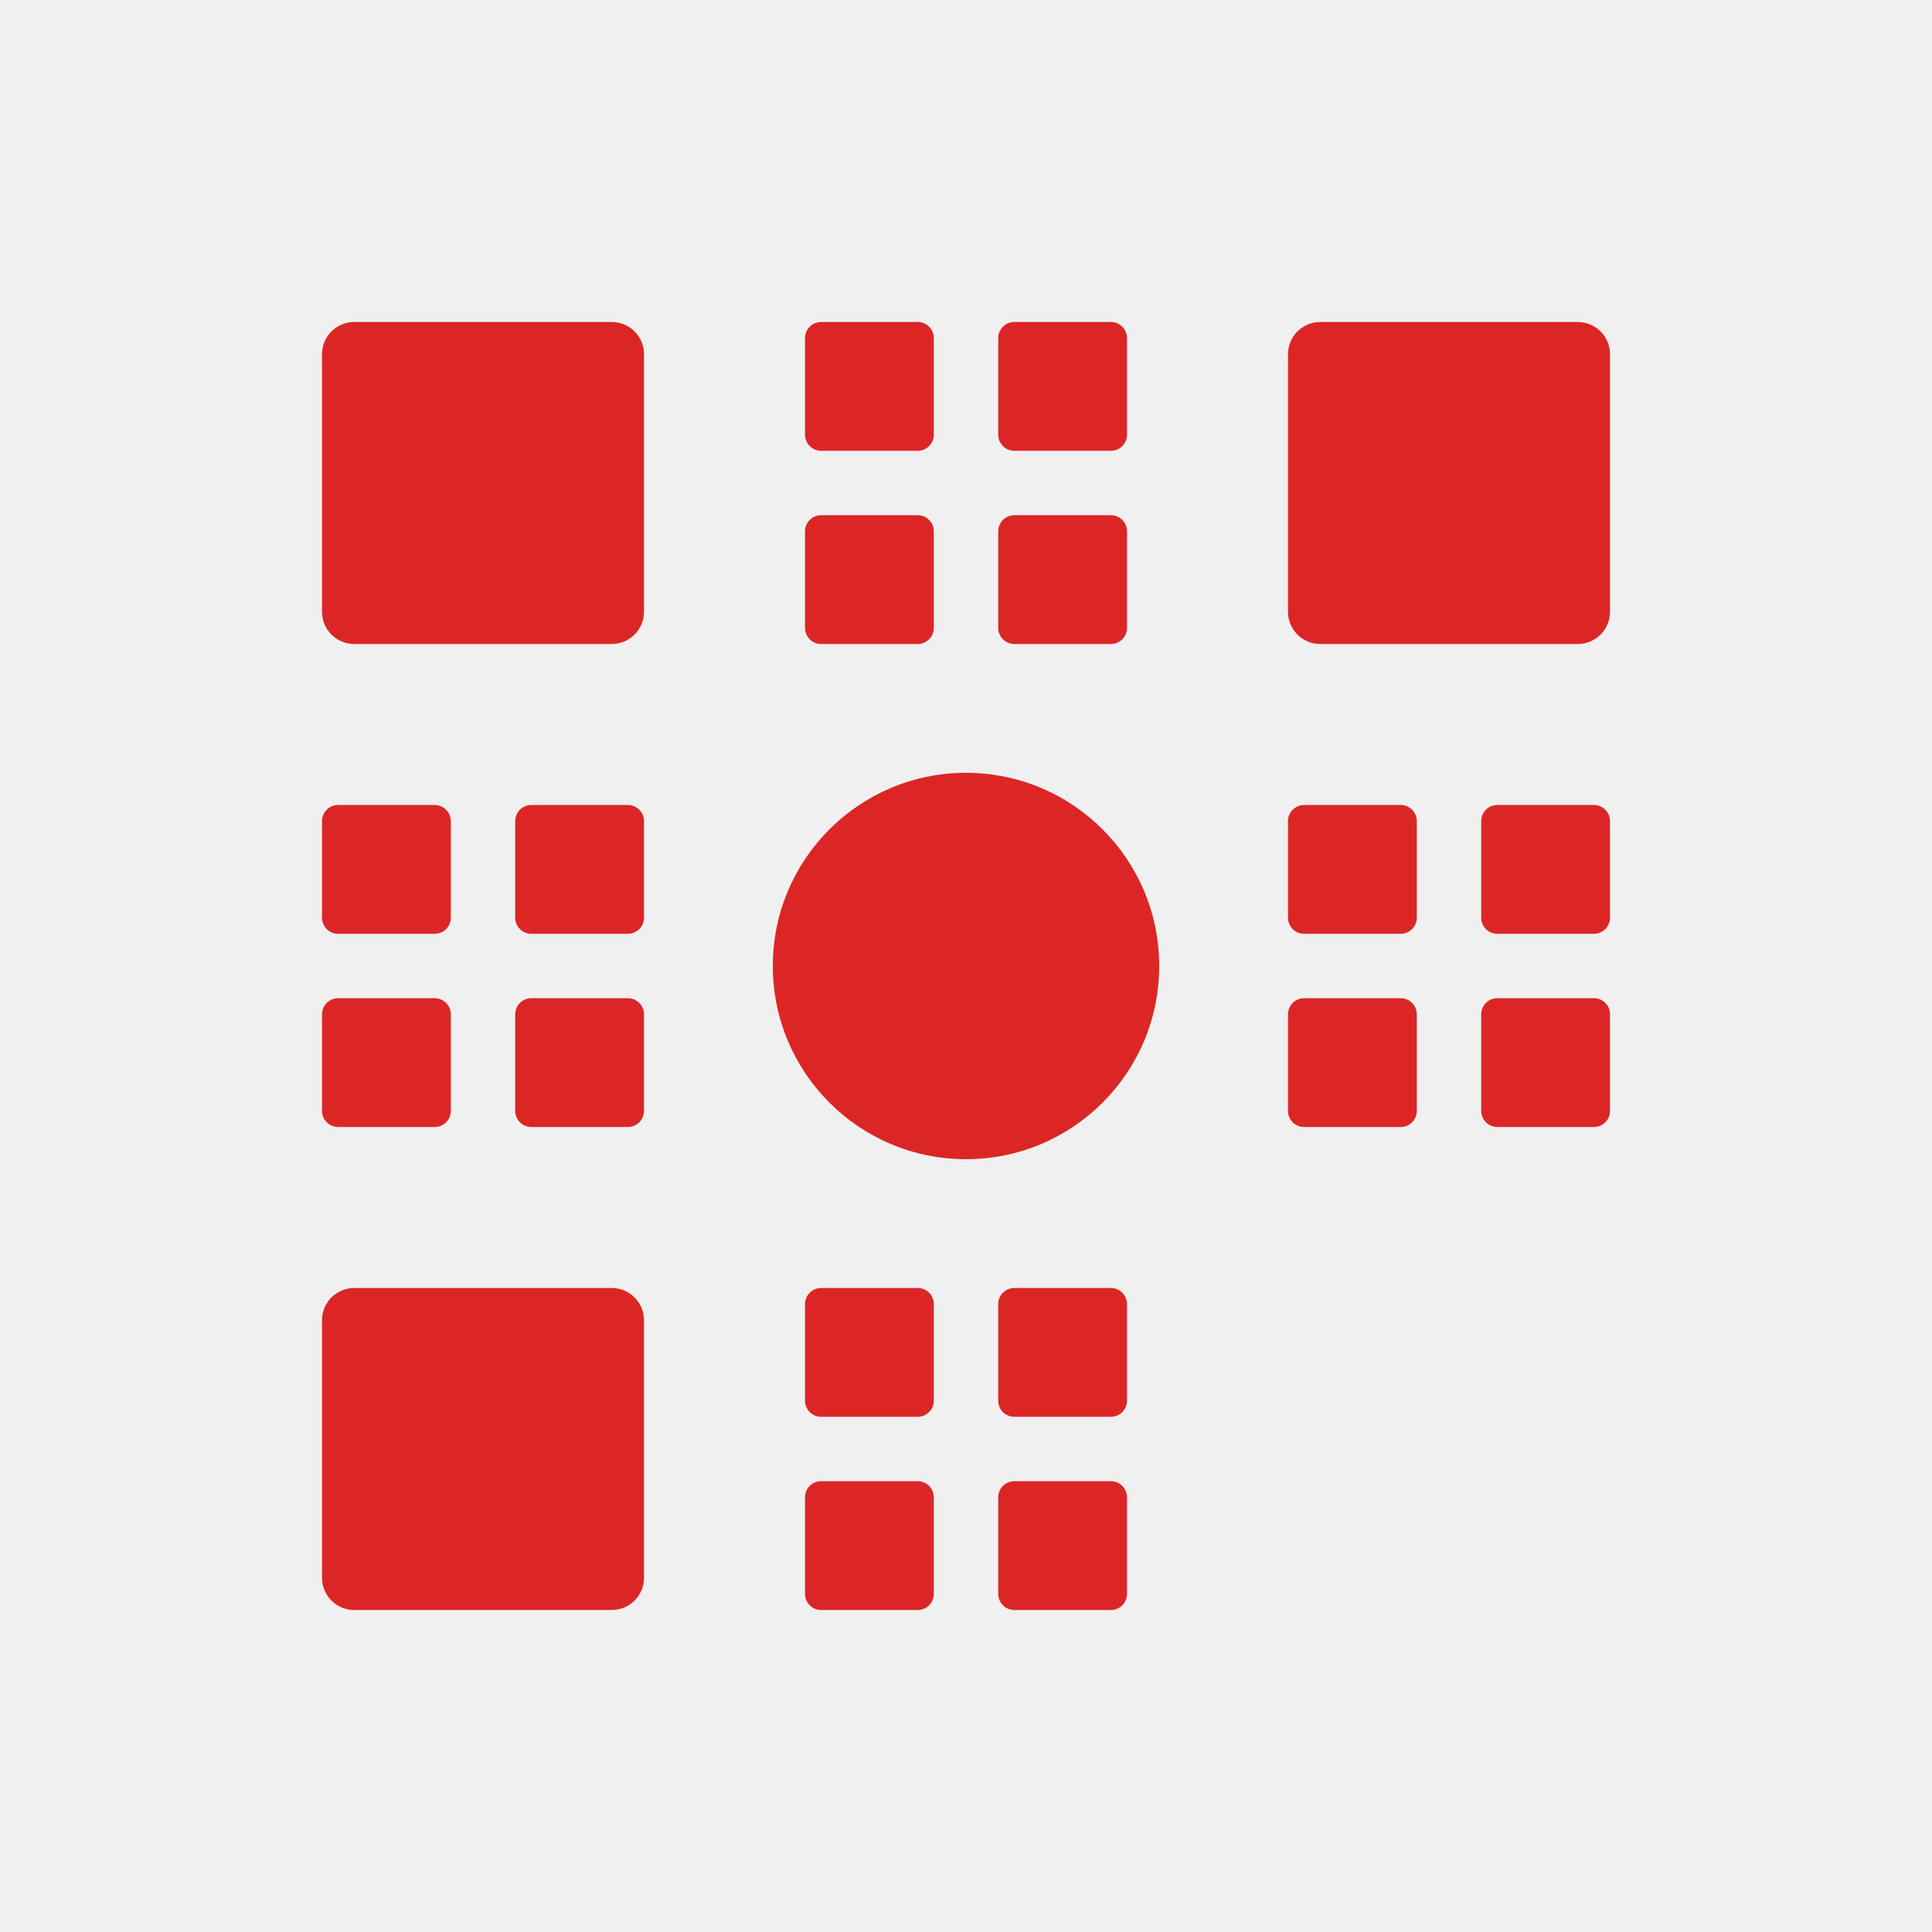
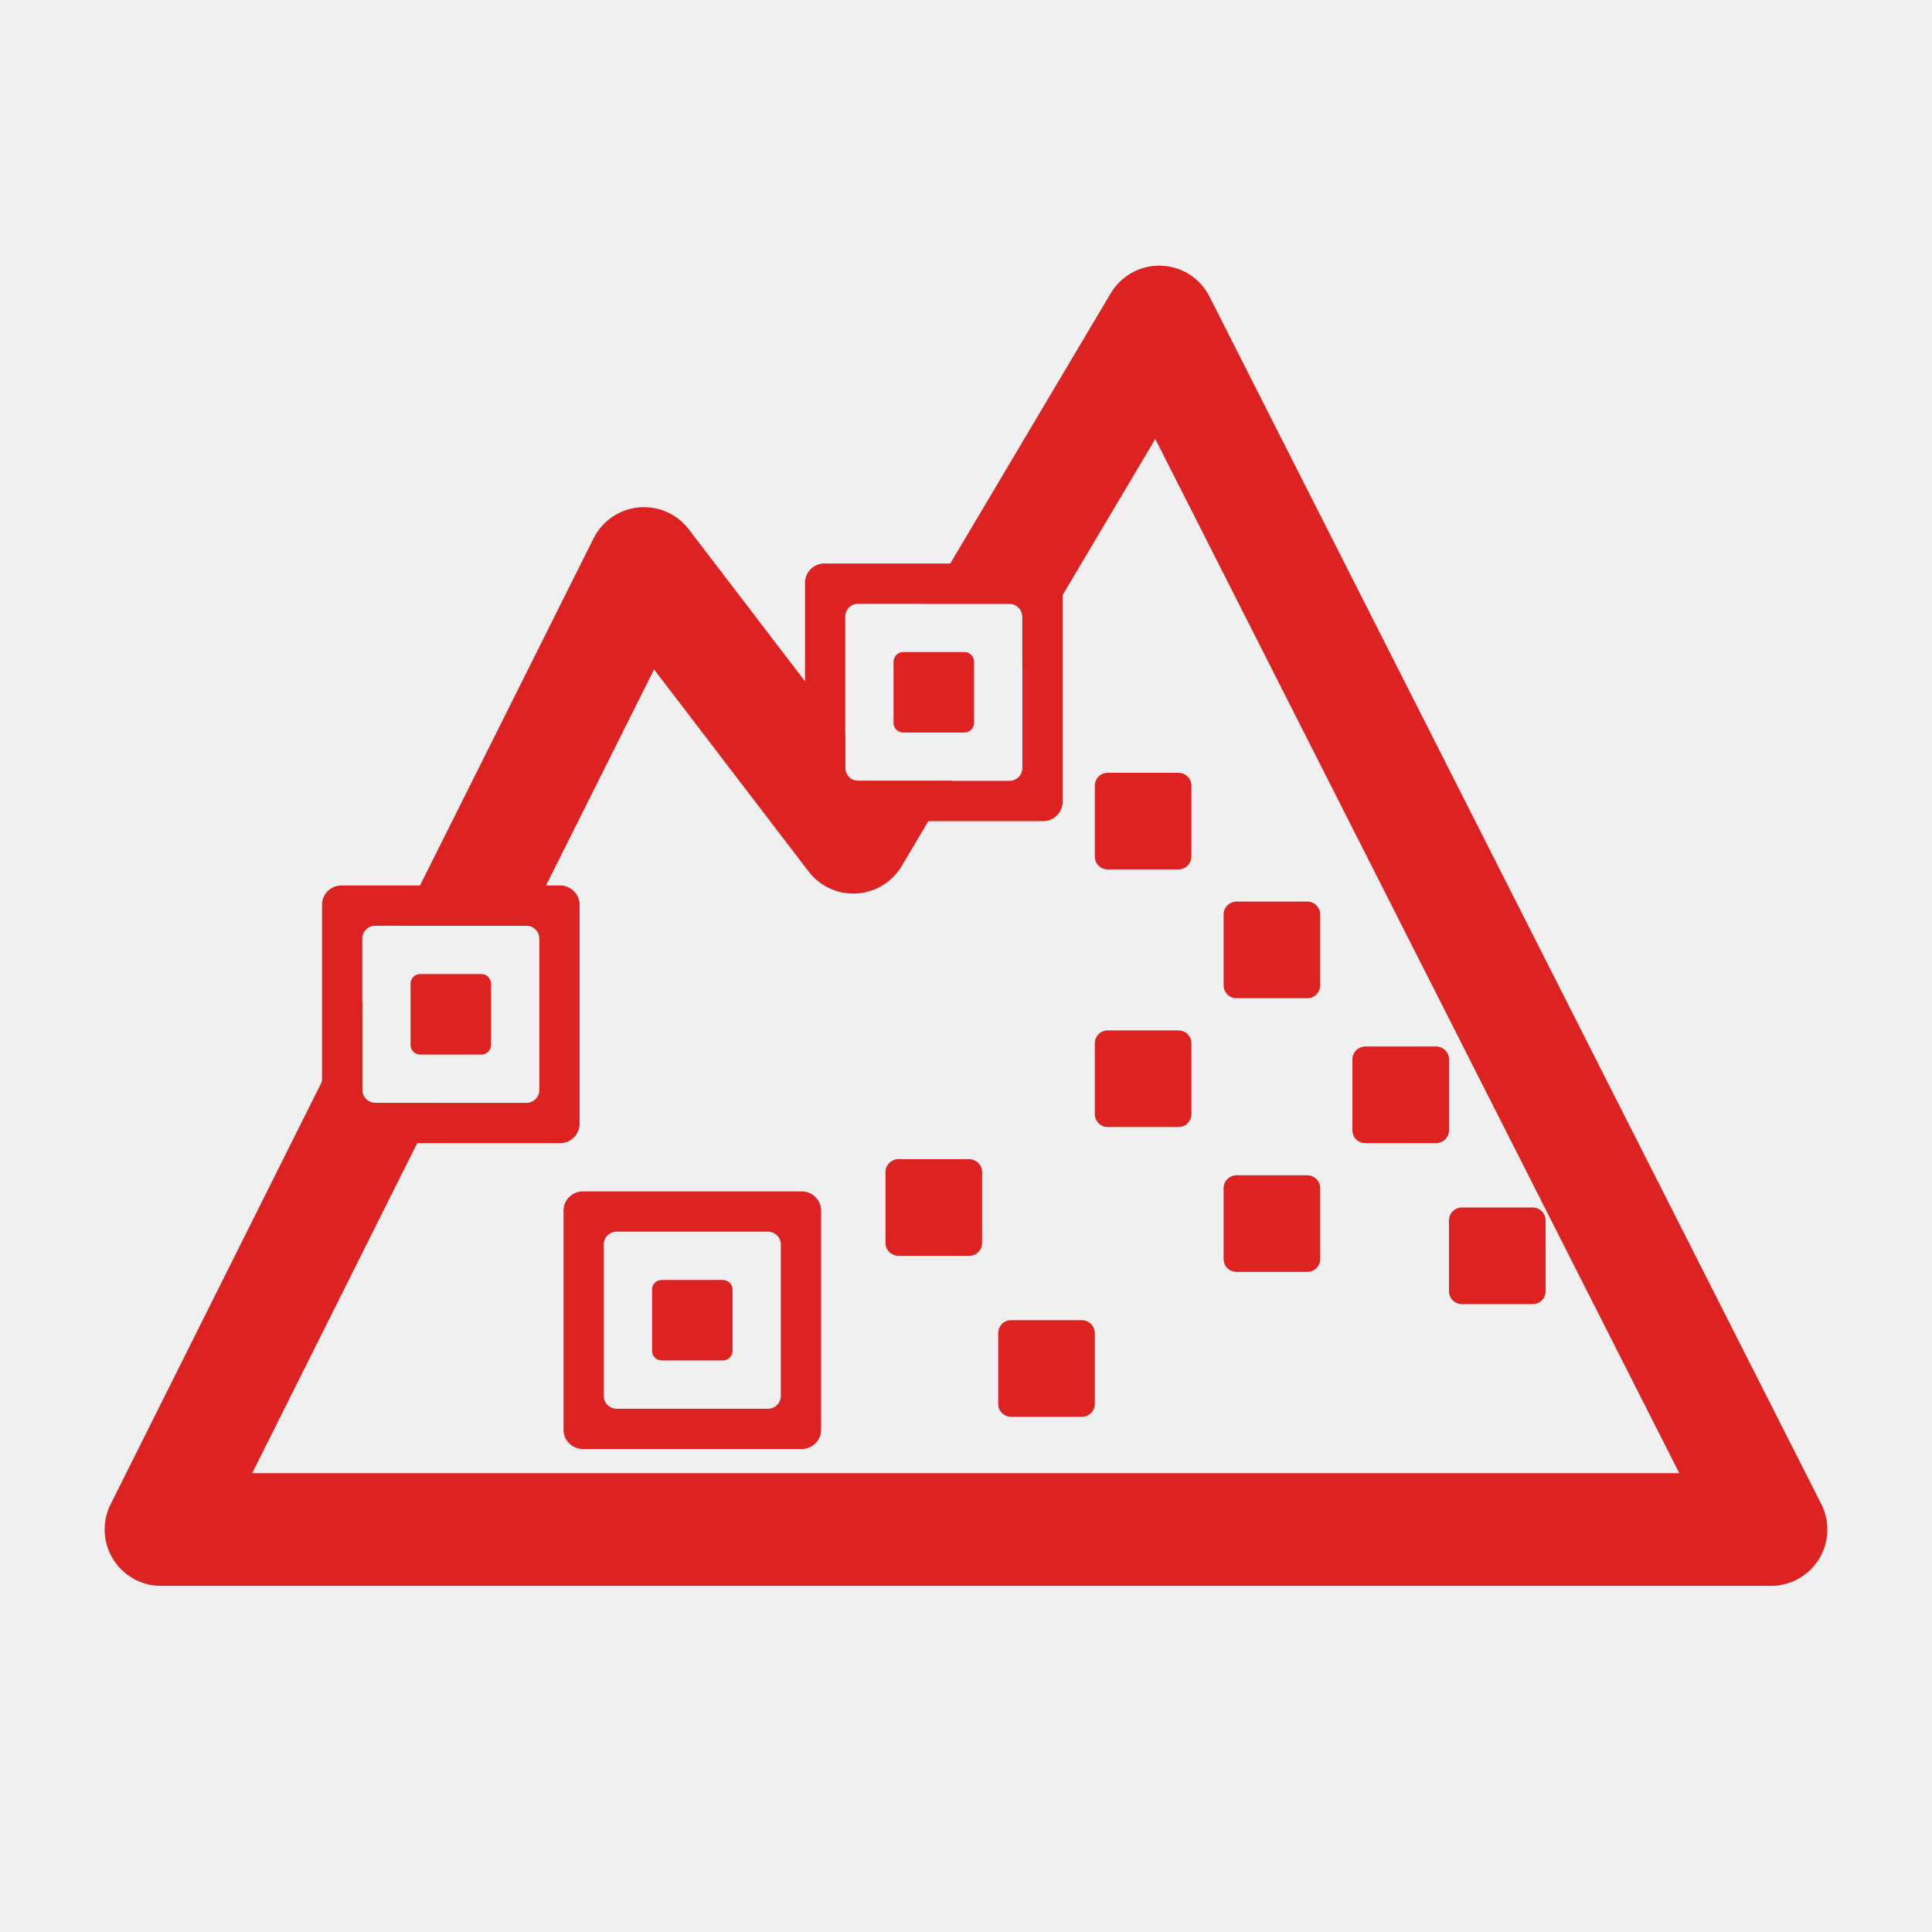
<svg xmlns="http://www.w3.org/2000/svg" width="1200" height="1200" viewBox="0 0 1200 1200">
-   <g fill="#dc2626">
-     <rect x="200" y="200" width="200" height="200" rx="20" />
-     <rect x="800" y="200" width="200" height="200" rx="20" />
-     <rect x="200" y="800" width="200" height="200" rx="20" />
-     <rect x="250" y="250" width="100" height="100" fill="none" />
-     <rect x="850" y="250" width="100" height="100" fill="none" />
-     <rect x="250" y="850" width="100" height="100" fill="none" />
-     <rect x="500" y="200" width="80" height="80" rx="10" />
-     <rect x="620" y="200" width="80" height="80" rx="10" />
-     <rect x="500" y="320" width="80" height="80" rx="10" />
-     <rect x="620" y="320" width="80" height="80" rx="10" />
-     <rect x="200" y="500" width="80" height="80" rx="10" />
-     <rect x="320" y="500" width="80" height="80" rx="10" />
-     <rect x="200" y="620" width="80" height="80" rx="10" />
-     <rect x="320" y="620" width="80" height="80" rx="10" />
-     <rect x="800" y="500" width="80" height="80" rx="10" />
-     <rect x="920" y="500" width="80" height="80" rx="10" />
-     <rect x="800" y="620" width="80" height="80" rx="10" />
-     <rect x="920" y="620" width="80" height="80" rx="10" />
-     <rect x="500" y="800" width="80" height="80" rx="10" />
-     <rect x="620" y="800" width="80" height="80" rx="10" />
-     <rect x="500" y="920" width="80" height="80" rx="10" />
-     <rect x="620" y="920" width="80" height="80" rx="10" />
-     <circle cx="600" cy="600" r="120" fill="#dc2626" />
-     <circle cx="600" cy="600" r="80" fill="none" />
-     <circle cx="600" cy="600" r="40" fill="#dc2626" />
+   <defs>
+     <mask id="qr-holes">
+       <rect width="1200" height="1200" fill="white" />
+       <rect x="225" y="575" width="110" height="110" rx="8" fill="black" />
+       <rect x="525" y="375" width="110" height="110" rx="8" fill="black" />
+       <rect x="375" y="765" width="110" height="110" rx="8" fill="black" />
+     </mask>
+     <mask id="mountain-mask">
+       <rect width="1200" height="1200" fill="white" />
+       <rect x="225" y="575" width="110" height="110" rx="8" fill="black" />
+       <rect x="525" y="375" width="110" height="110" rx="8" fill="black" />
+       <rect x="375" y="765" width="110" height="110" rx="8" fill="black" />
+     </mask>
+   </defs>
+   <path d="M100 950 L400 350 L530 520 L720 200 L1100 950 Z" fill="none" stroke="hsl(0, 73%, 50%)" stroke-width="70" stroke-linejoin="round" stroke-linecap="round" mask="url(#mountain-mask)" />
+   <g fill="hsl(0, 73%, 50%)" mask="url(#qr-holes)">
+     <rect x="200" y="550" width="160" height="160" rx="12" />
+     <rect x="500" y="350" width="160" height="160" rx="12" />
+     <rect x="350" y="740" width="160" height="160" rx="12" />
  </g>
-   <g transform="translate(530, 530)">
-     <rect x="0" y="10" width="140" height="20" rx="10" fill="#dc2626" />
-     <rect x="0" y="50" width="140" height="20" rx="10" fill="#dc2626" />
-     <rect x="0" y="90" width="140" height="20" rx="10" fill="#dc2626" />
+   <g fill="hsl(0, 73%, 50%)">
+     <rect x="255" y="605" width="50" height="50" rx="6" />
+     <rect x="555" y="405" width="50" height="50" rx="6" />
+     <rect x="405" y="795" width="50" height="50" rx="6" />
+     <rect x="680" y="480" width="60" height="60" rx="8" />
+     <rect x="760" y="560" width="60" height="60" rx="8" />
+     <rect x="680" y="640" width="60" height="60" rx="8" />
+     <rect x="840" y="650" width="60" height="60" rx="8" />
+     <rect x="760" y="730" width="60" height="60" rx="8" />
+     <rect x="900" y="750" width="60" height="60" rx="8" />
+     <rect x="550" y="720" width="60" height="60" rx="8" />
+     <rect x="620" y="820" width="60" height="60" rx="8" />
  </g>
</svg>
